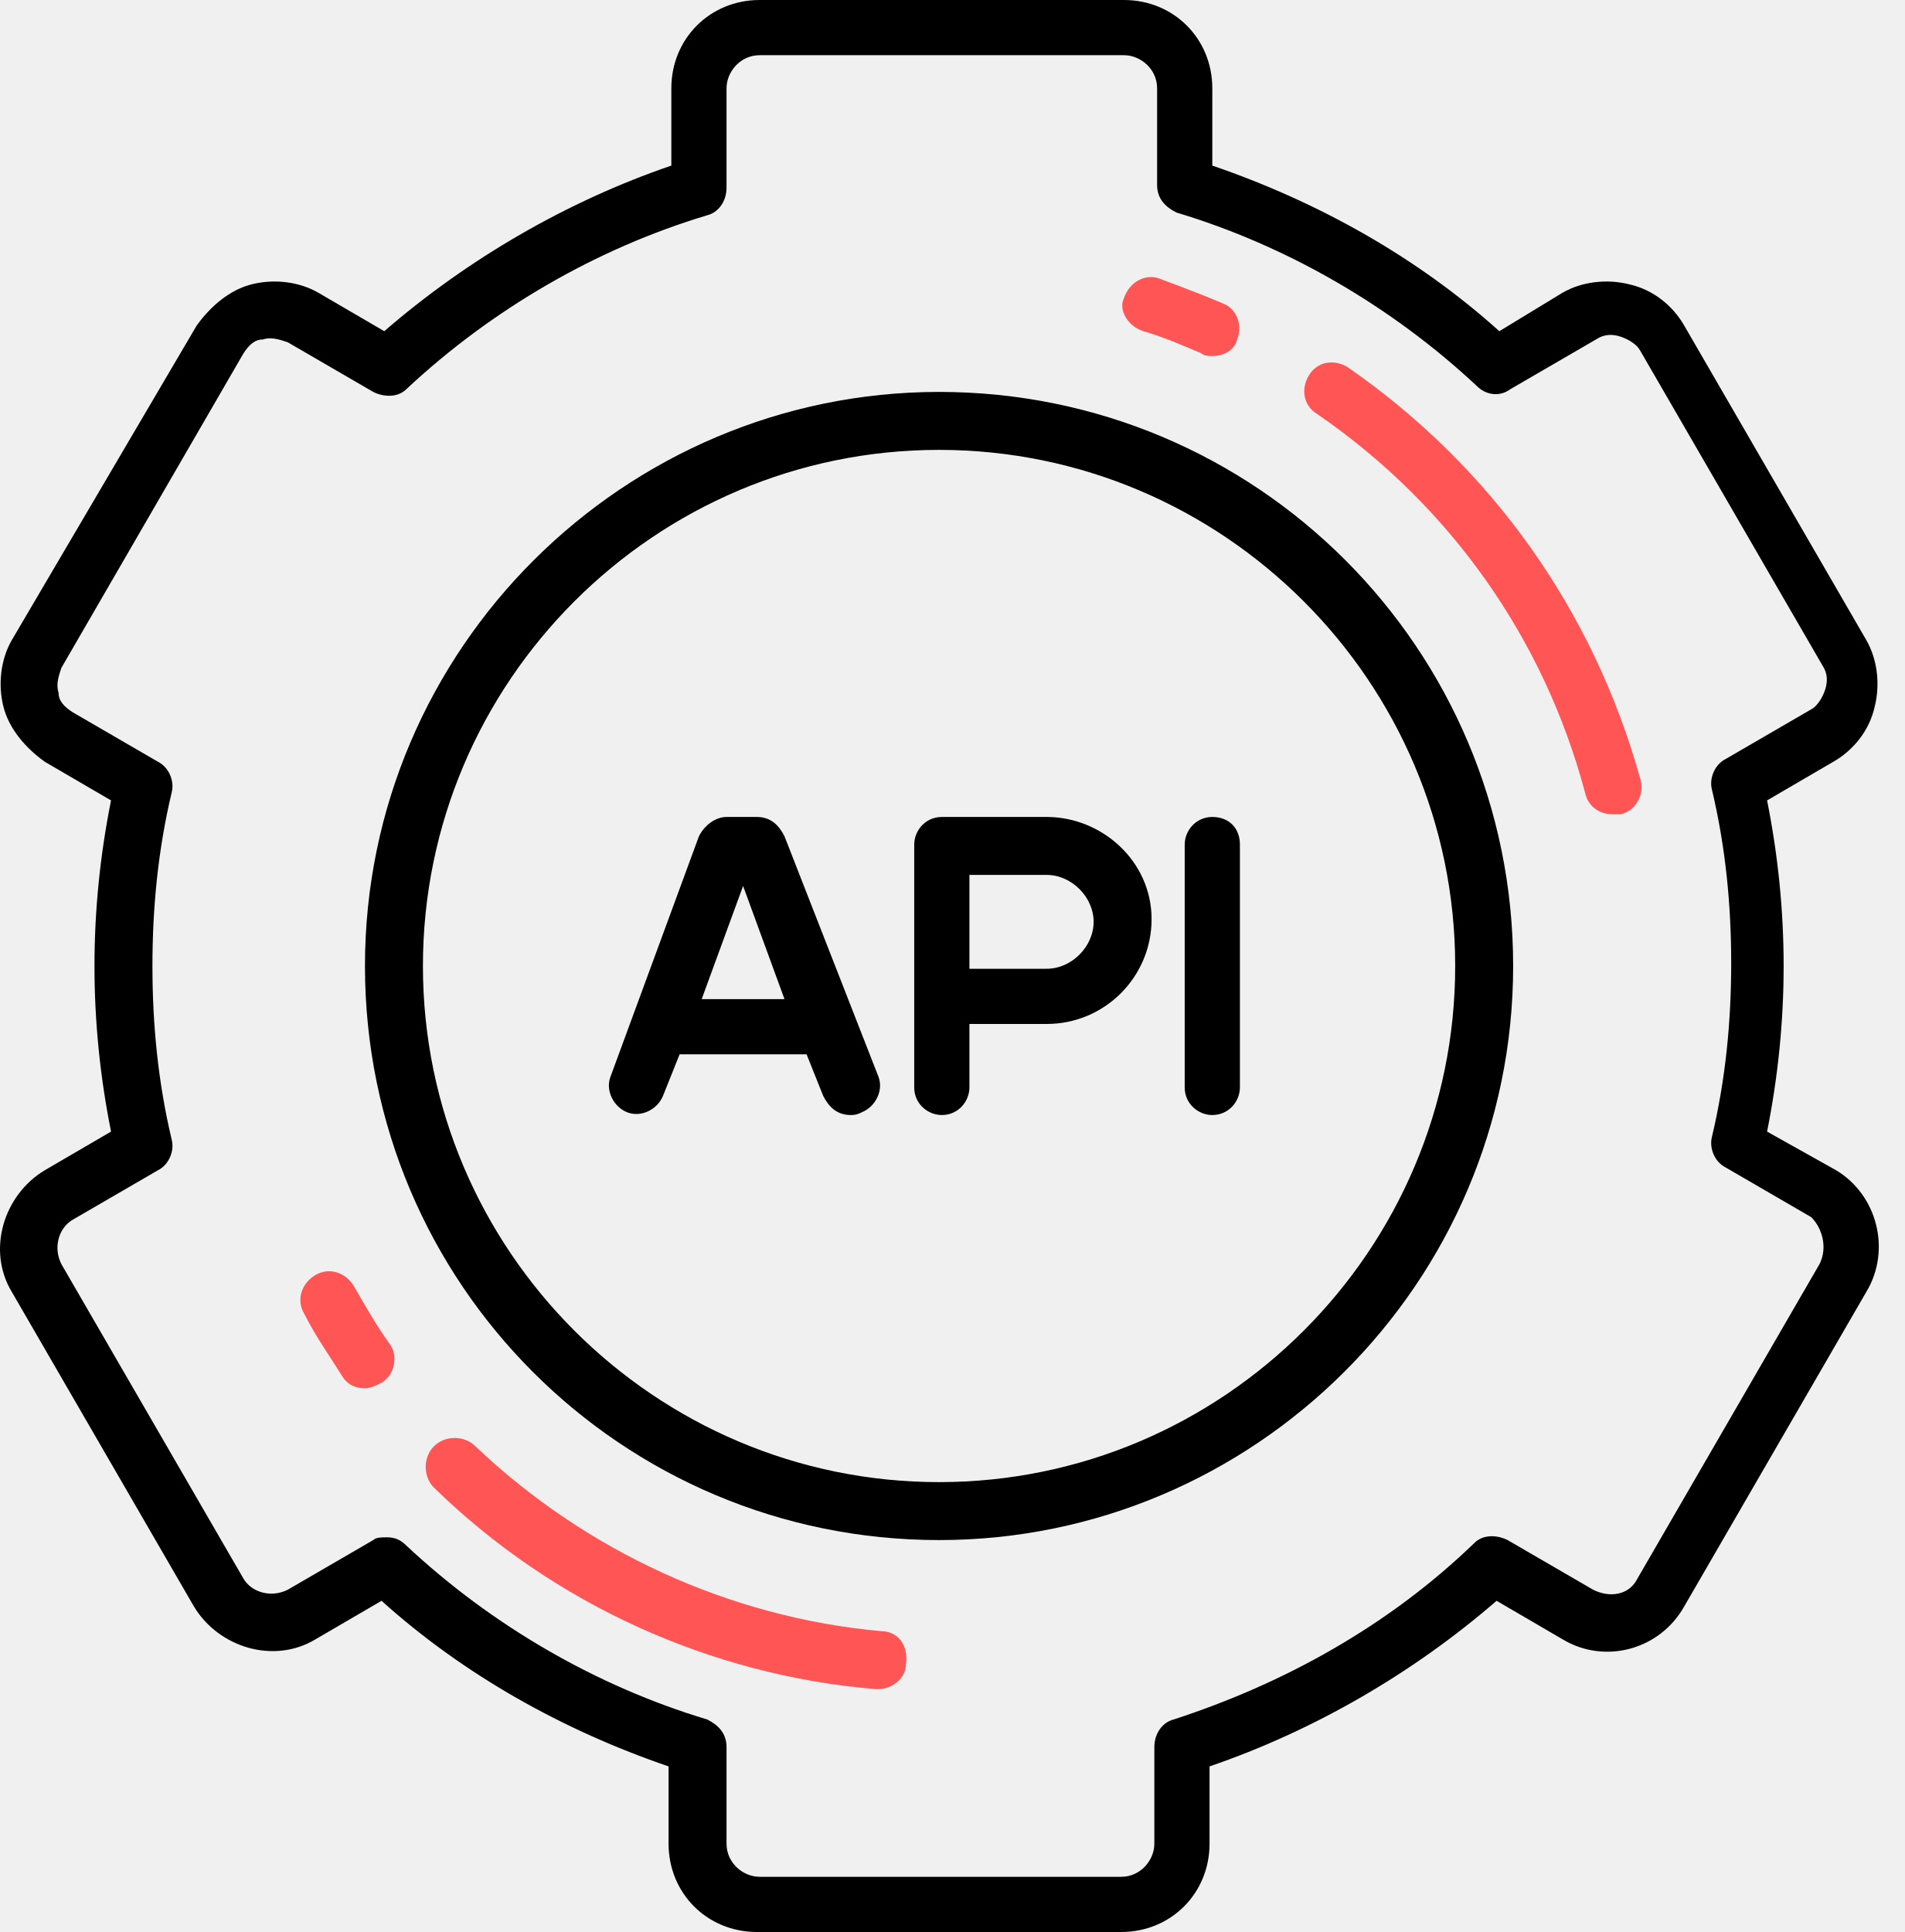
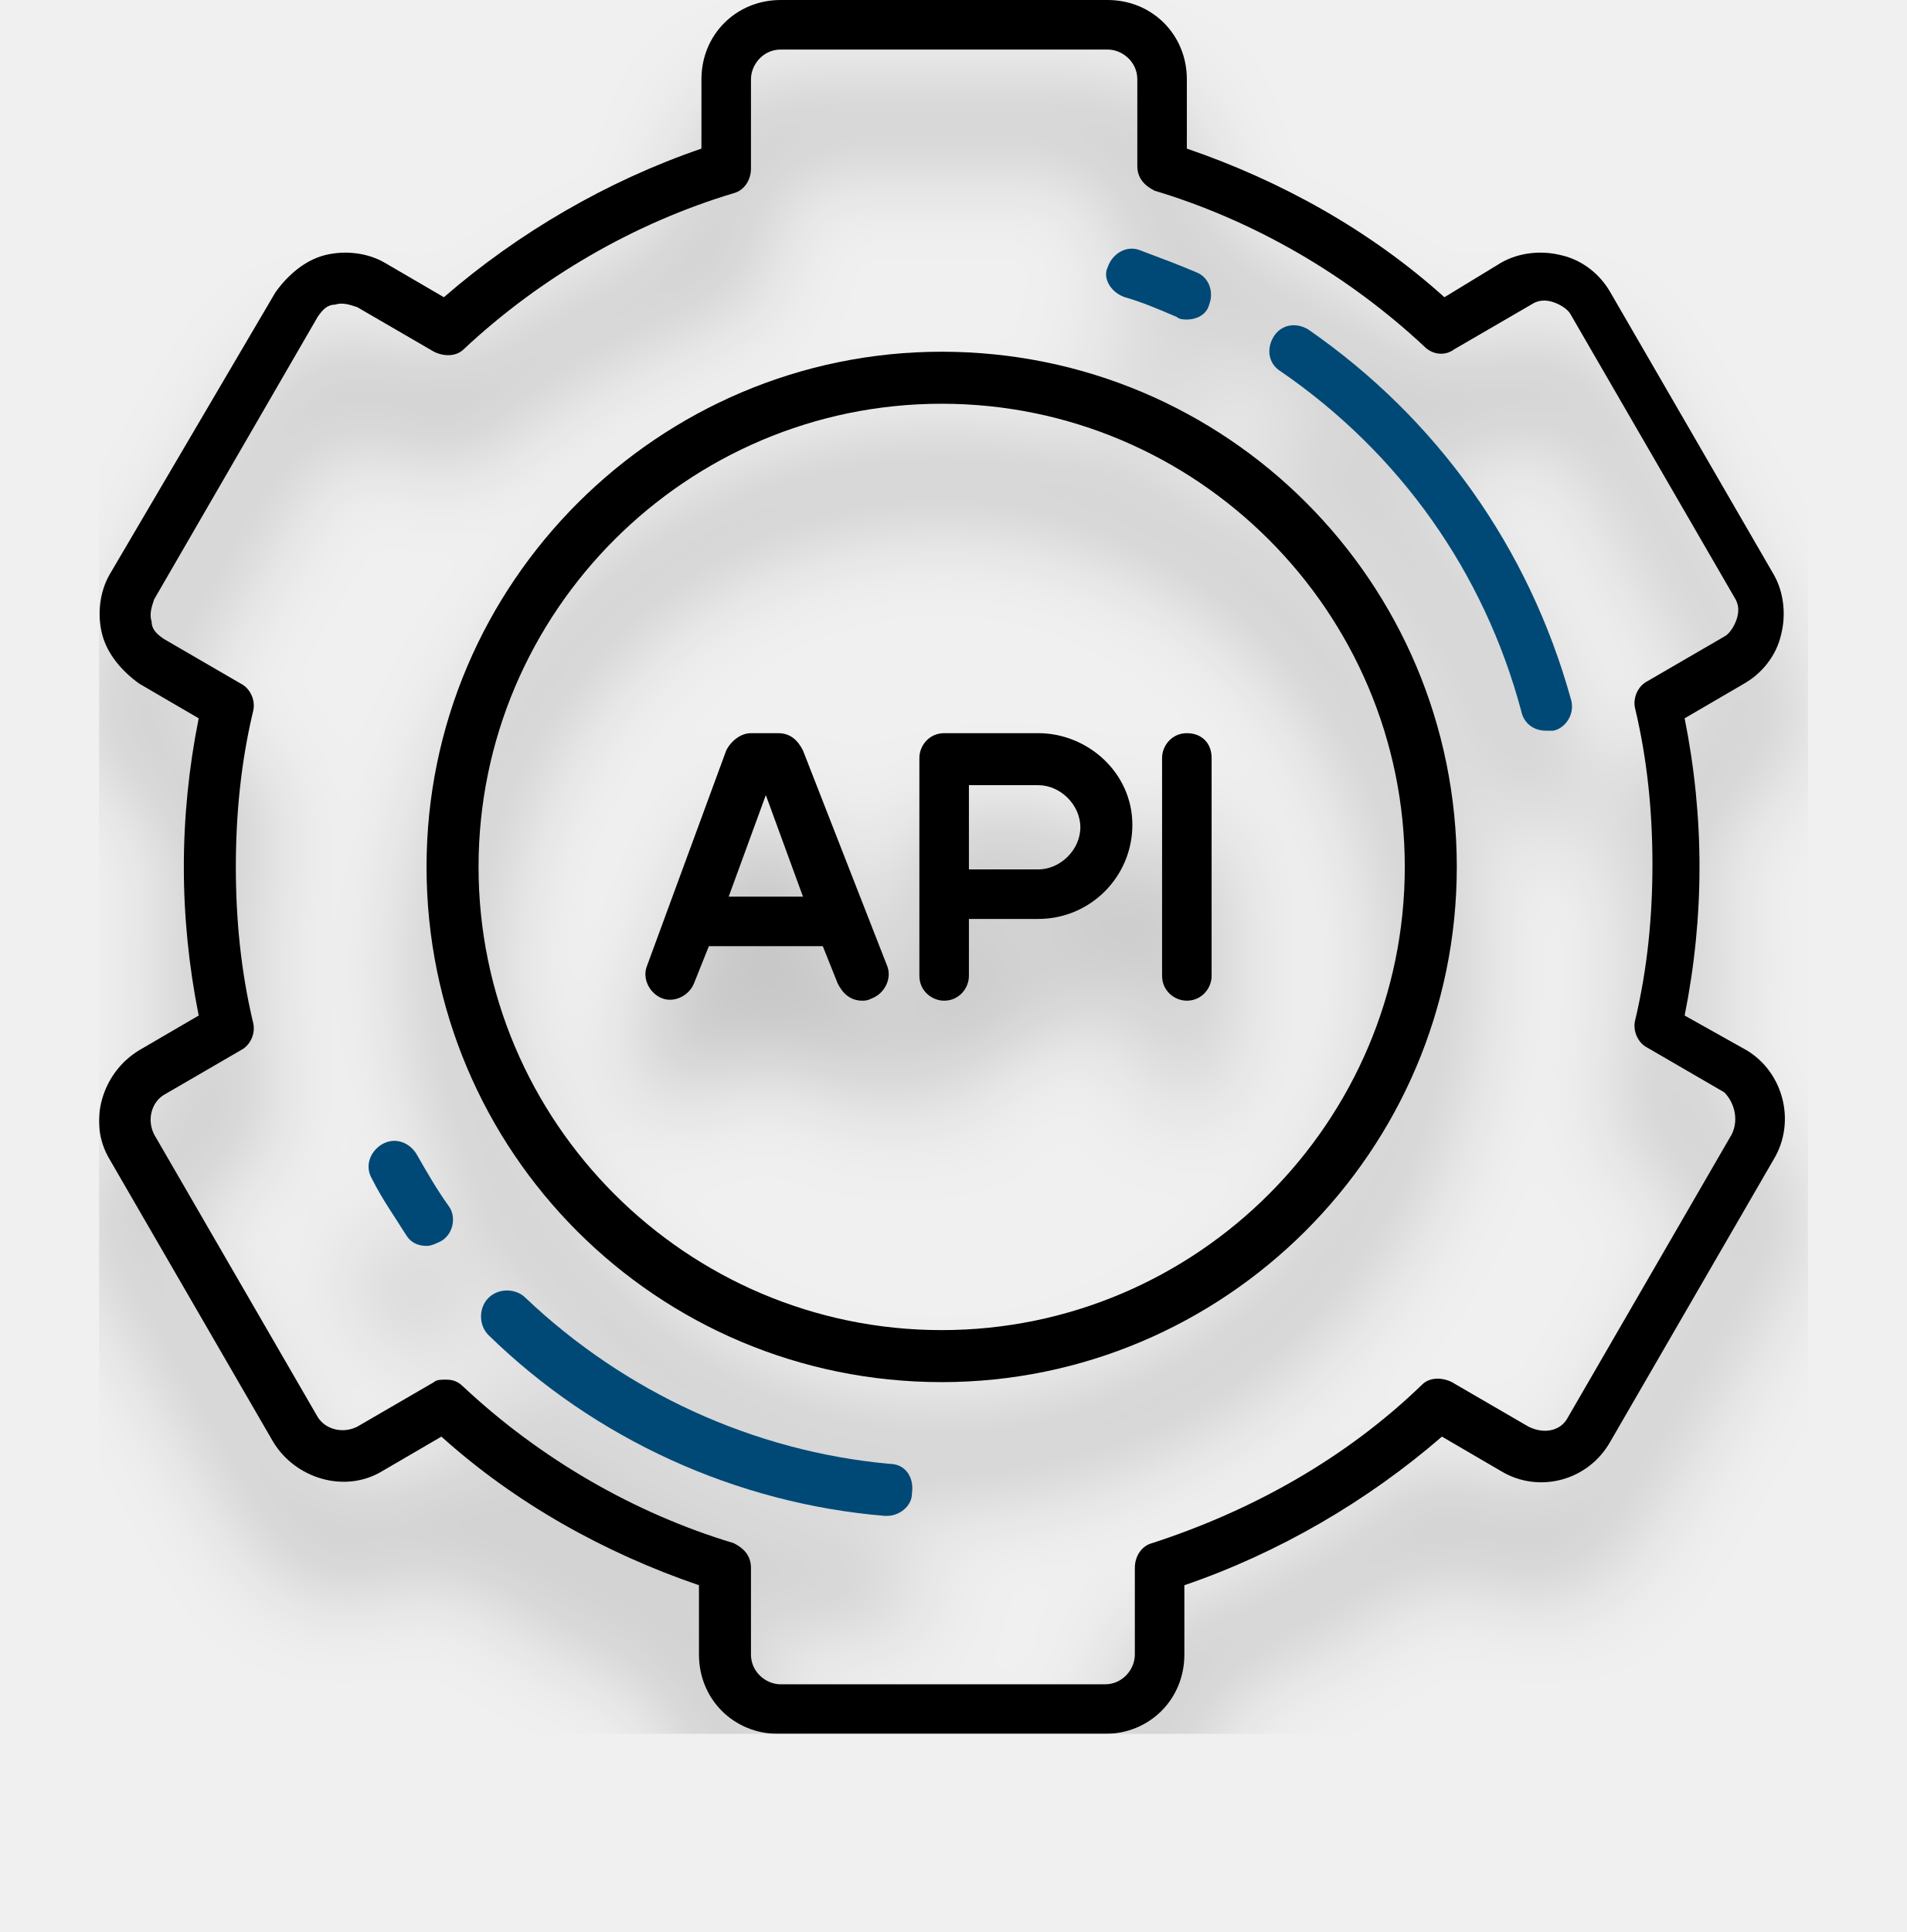
- <svg xmlns="http://www.w3.org/2000/svg" width="69" height="70" viewBox="0 0 69 70" fill="none">
-   <path d="M66.523 42.4L64.023 41C64.423 39 64.623 37 64.623 35C64.623 33 64.423 31 64.023 29L66.423 27.6C67.123 27.2 67.723 26.5 67.923 25.6C68.123 24.8 68.023 23.9 67.623 23.2L61.023 11.8C60.623 11.1 59.923 10.5 59.023 10.3C58.223 10.1 57.323 10.2 56.623 10.6L54.323 12C51.323 9.3 47.723 7.3 43.923 6V3.2C43.923 1.4 42.523 0 40.723 0H27.523C25.723 0 24.323 1.4 24.323 3.2V6C20.523 7.3 16.923 9.4 13.923 12L11.523 10.6C10.823 10.2 9.923 10.1 9.123 10.3C8.323 10.5 7.623 11.1 7.123 11.8L0.423 23.2C0.023 23.9 -0.077 24.8 0.123 25.6C0.323 26.4 0.923 27.1 1.623 27.6L4.023 29C3.623 31 3.423 33 3.423 35C3.423 37 3.623 39 4.023 41L1.623 42.4C0.123 43.3 -0.477 45.3 0.423 46.8L7.023 58.2C7.923 59.7 9.923 60.3 11.423 59.4L13.823 58C16.823 60.7 20.423 62.7 24.223 64V66.8C24.223 68.6 25.623 70 27.423 70H40.623C42.423 70 43.823 68.6 43.823 66.8V64C47.623 62.7 51.223 60.6 54.223 58L56.623 59.4C58.123 60.3 60.123 59.8 61.023 58.2L67.623 46.8C68.523 45.3 68.023 43.3 66.523 42.4ZM65.923 45.8L59.323 57.2C59.023 57.8 58.323 57.9 57.723 57.6L54.623 55.8C54.223 55.6 53.723 55.6 53.423 55.9C50.323 58.9 46.523 61 42.523 62.3C42.123 62.4 41.823 62.8 41.823 63.3V66.8C41.823 67.4 41.323 68 40.623 68H27.523C26.923 68 26.323 67.5 26.323 66.8V63.3C26.323 62.8 26.023 62.5 25.623 62.3C21.623 61.1 17.823 58.9 14.723 56C14.523 55.8 14.323 55.7 14.023 55.7C13.823 55.7 13.623 55.7 13.523 55.8L10.423 57.6C9.823 57.9 9.123 57.7 8.823 57.2L2.223 45.8C1.923 45.2 2.123 44.5 2.623 44.2L5.723 42.4C6.123 42.2 6.323 41.7 6.223 41.3C5.723 39.2 5.523 37.1 5.523 35C5.523 32.9 5.723 30.8 6.223 28.7C6.323 28.3 6.123 27.8 5.723 27.6L2.623 25.8C2.323 25.6 2.123 25.4 2.123 25.1C2.023 24.8 2.123 24.5 2.223 24.2L8.823 12.8C9.023 12.5 9.223 12.3 9.523 12.3C9.823 12.2 10.123 12.3 10.423 12.4L13.523 14.2C13.923 14.4 14.423 14.4 14.723 14.1C17.823 11.2 21.623 9 25.623 7.8C26.023 7.7 26.323 7.3 26.323 6.8V3.2C26.323 2.6 26.823 2 27.523 2H40.723C41.323 2 41.923 2.5 41.923 3.2V6.7C41.923 7.2 42.223 7.5 42.623 7.7C46.623 8.9 50.423 11.1 53.523 14C53.823 14.3 54.323 14.4 54.723 14.1L57.823 12.3C58.123 12.1 58.423 12.1 58.723 12.2C59.023 12.3 59.323 12.5 59.423 12.7L66.023 24.1C66.223 24.4 66.223 24.7 66.123 25C66.023 25.3 65.823 25.6 65.623 25.7L62.523 27.5C62.123 27.7 61.923 28.2 62.023 28.6C62.523 30.7 62.723 32.8 62.723 34.9C62.723 37 62.523 39.1 62.023 41.2C61.923 41.6 62.123 42.1 62.523 42.3L65.623 44.1C66.023 44.5 66.223 45.2 65.923 45.8Z" fill="black" />
-   <path d="M34.023 14.2C22.623 14.2 13.223 23.5 13.223 35C13.223 46.5 22.523 55.8 34.023 55.8C45.423 55.8 54.823 46.5 54.823 35C54.823 23.5 45.523 14.2 34.023 14.2ZM34.023 53.7C23.723 53.7 15.323 45.3 15.323 35C15.323 24.7 23.723 16.3 34.023 16.3C44.323 16.3 52.723 24.7 52.723 35C52.723 45.3 44.323 53.7 34.023 53.7Z" fill="black" />
-   <path d="M37.923 29.6H34.123C33.523 29.6 33.123 30.1 33.123 30.6V39.4C33.123 40 33.623 40.4 34.123 40.4C34.723 40.4 35.123 39.9 35.123 39.4V37.1H37.923C40.023 37.1 41.723 35.4 41.723 33.3C41.723 31.2 39.923 29.6 37.923 29.6ZM37.923 35.1H35.123V31.7H37.923C38.823 31.7 39.623 32.5 39.623 33.4C39.623 34.3 38.823 35.1 37.923 35.1Z" fill="black" />
-   <path d="M28.423 30.3C28.223 29.9 27.923 29.6 27.423 29.6H26.323C25.923 29.6 25.523 29.9 25.323 30.3L22.123 39C21.923 39.5 22.223 40.1 22.723 40.3C23.223 40.5 23.823 40.2 24.023 39.7L24.623 38.2H29.223L29.823 39.7C30.023 40.1 30.323 40.4 30.823 40.4C30.923 40.4 31.023 40.4 31.223 40.3C31.723 40.1 32.023 39.5 31.823 39L28.423 30.3ZM25.423 36.2L26.923 32.1L28.423 36.2H25.423Z" fill="black" />
-   <path d="M43.923 29.6C43.323 29.6 42.923 30.1 42.923 30.6V39.4C42.923 40 43.423 40.4 43.923 40.4C44.523 40.4 44.923 39.9 44.923 39.4V30.6C44.923 30 44.523 29.6 43.923 29.6Z" fill="black" />
-   <path d="M41.423 12C42.123 12.2 42.823 12.5 43.523 12.8C43.623 12.9 43.823 12.9 43.923 12.9C44.323 12.9 44.723 12.7 44.823 12.3C45.023 11.8 44.823 11.2 44.323 11C43.623 10.7 42.823 10.4 42.023 10.1C41.523 9.9 40.923 10.2 40.723 10.8C40.523 11.2 40.823 11.8 41.423 12Z" fill="#FF5555" />
-   <path d="M12.823 46.6C12.523 46.1 11.923 45.9 11.423 46.2C10.923 46.5 10.723 47.1 11.023 47.6C11.423 48.4 11.923 49.1 12.423 49.9C12.623 50.2 12.923 50.3 13.223 50.3C13.423 50.3 13.623 50.2 13.823 50.1C14.323 49.8 14.423 49.1 14.123 48.7C13.623 48 13.223 47.3 12.823 46.6Z" fill="#FF5555" />
-   <path d="M31.923 59.1C26.423 58.6 21.223 56.2 17.223 52.4C16.823 52 16.123 52 15.723 52.4C15.323 52.8 15.323 53.5 15.723 53.9C20.023 58.1 25.723 60.7 31.723 61.2H31.823C32.323 61.2 32.823 60.8 32.823 60.3C32.923 59.6 32.523 59.1 31.923 59.1Z" fill="#FF5555" />
-   <path d="M48.823 13.3C48.323 13 47.723 13.1 47.423 13.6C47.123 14.1 47.223 14.7 47.723 15C52.523 18.3 55.923 23.1 57.423 28.7C57.523 29.2 57.923 29.5 58.423 29.5C58.523 29.5 58.623 29.5 58.723 29.5C59.223 29.4 59.623 28.8 59.423 28.2C57.723 22.1 54.023 16.9 48.823 13.3Z" fill="#FF5555" />
+ <svg xmlns="http://www.w3.org/2000/svg" width="77" height="78" viewBox="0 0 77 78" fill="none">
+   <g clip-path="url(#clip0)" filter="url(#filter0_d)">
+     <path d="M70.523 42.4L68.023 41C68.423 39 68.623 37 68.623 35C68.623 33 68.423 31 68.023 29L70.423 27.6C71.123 27.2 71.723 26.5 71.923 25.6C72.123 24.8 72.023 23.9 71.623 23.2L65.023 11.8C64.623 11.1 63.923 10.5 63.023 10.3C62.223 10.1 61.323 10.2 60.623 10.6L58.323 12C55.323 9.3 51.723 7.3 47.923 6V3.2C47.923 1.4 46.523 0 44.723 0H31.523C29.723 0 28.323 1.4 28.323 3.2V6C24.523 7.3 20.923 9.4 17.923 12L15.523 10.6C14.823 10.2 13.923 10.1 13.123 10.3C12.323 10.5 11.623 11.1 11.123 11.8L4.423 23.2C4.023 23.9 3.923 24.8 4.123 25.6C4.323 26.4 4.923 27.1 5.623 27.6L8.023 29C7.623 31 7.423 33 7.423 35C7.423 37 7.623 39 8.023 41L5.623 42.4C4.123 43.3 3.523 45.3 4.423 46.8L11.023 58.2C11.923 59.7 13.923 60.3 15.423 59.4L17.823 58C20.823 60.7 24.423 62.7 28.223 64V66.8C28.223 68.6 29.623 70 31.423 70H44.623C46.423 70 47.823 68.6 47.823 66.8V64C51.623 62.7 55.223 60.6 58.223 58L60.623 59.4C62.123 60.3 64.123 59.8 65.023 58.2L71.623 46.8C72.523 45.3 72.023 43.3 70.523 42.4ZM69.923 45.8L63.323 57.2C63.023 57.8 62.323 57.9 61.723 57.6L58.623 55.8C58.223 55.6 57.723 55.6 57.423 55.9C54.323 58.9 50.523 61 46.523 62.3C46.123 62.4 45.823 62.8 45.823 63.3V66.8C45.823 67.4 45.323 68 44.623 68H31.523C30.923 68 30.323 67.5 30.323 66.8V63.3C30.323 62.8 30.023 62.5 29.623 62.3C25.623 61.1 21.823 58.9 18.723 56C18.523 55.8 18.323 55.7 18.023 55.7C17.823 55.7 17.623 55.7 17.523 55.8L14.423 57.6C13.823 57.9 13.123 57.7 12.823 57.2L6.223 45.8C5.923 45.2 6.123 44.5 6.623 44.2L9.723 42.4C10.123 42.2 10.323 41.7 10.223 41.3C9.723 39.2 9.523 37.1 9.523 35C9.523 32.9 9.723 30.8 10.223 28.7C10.323 28.3 10.123 27.8 9.723 27.6L6.623 25.8C6.323 25.6 6.123 25.4 6.123 25.1C6.023 24.8 6.123 24.5 6.223 24.2L12.823 12.8C13.023 12.5 13.223 12.3 13.523 12.3C13.823 12.2 14.123 12.3 14.423 12.4L17.523 14.2C17.923 14.4 18.423 14.4 18.723 14.1C21.823 11.2 25.623 9 29.623 7.8C30.023 7.7 30.323 7.3 30.323 6.8V3.2C30.323 2.6 30.823 2 31.523 2H44.723C45.323 2 45.923 2.5 45.923 3.2V6.7C45.923 7.2 46.223 7.5 46.623 7.7C50.623 8.9 54.423 11.1 57.523 14C57.823 14.3 58.323 14.4 58.723 14.1L61.823 12.3C62.123 12.1 62.423 12.1 62.723 12.2C63.023 12.3 63.323 12.5 63.423 12.7L70.023 24.1C70.223 24.4 70.223 24.7 70.123 25C70.023 25.3 69.823 25.6 69.623 25.7L66.523 27.5C66.123 27.7 65.923 28.2 66.023 28.6C66.523 30.7 66.723 32.8 66.723 34.9C66.723 37 66.523 39.1 66.023 41.2C65.923 41.6 66.123 42.1 66.523 42.3L69.623 44.1C70.023 44.5 70.223 45.2 69.923 45.8Z" fill="black" />
+     <path d="M38.023 14.2C26.623 14.2 17.223 23.5 17.223 35C17.223 46.5 26.523 55.8 38.023 55.8C49.423 55.8 58.823 46.5 58.823 35C58.823 23.5 49.523 14.2 38.023 14.2ZM38.023 53.7C27.723 53.7 19.323 45.3 19.323 35C19.323 24.7 27.723 16.3 38.023 16.3C48.323 16.3 56.723 24.7 56.723 35C56.723 45.3 48.323 53.7 38.023 53.7Z" fill="black" />
+     <path d="M41.923 29.6H38.123C37.523 29.6 37.123 30.1 37.123 30.6V39.4C37.123 40 37.623 40.4 38.123 40.4C38.723 40.4 39.123 39.9 39.123 39.4V37.1H41.923C44.023 37.1 45.723 35.4 45.723 33.3C45.723 31.2 43.923 29.6 41.923 29.6ZM41.923 35.1H39.123V31.7H41.923C42.823 31.7 43.623 32.5 43.623 33.4C43.623 34.3 42.823 35.1 41.923 35.1Z" fill="black" />
+     <path d="M32.423 30.3C32.223 29.9 31.923 29.6 31.423 29.6H30.323C29.923 29.6 29.523 29.9 29.323 30.3L26.123 39C25.923 39.5 26.223 40.1 26.723 40.3C27.223 40.5 27.823 40.2 28.023 39.7L28.623 38.2H33.223L33.823 39.7C34.023 40.1 34.323 40.4 34.823 40.4C34.923 40.4 35.023 40.4 35.223 40.3C35.723 40.1 36.023 39.5 35.823 39L32.423 30.3ZM29.423 36.2L30.923 32.1L32.423 36.2H29.423Z" fill="black" />
+     <path d="M47.923 29.6C47.323 29.6 46.923 30.1 46.923 30.6V39.4C46.923 40 47.423 40.4 47.923 40.4C48.523 40.4 48.923 39.9 48.923 39.4V30.6C48.923 30 48.523 29.6 47.923 29.6Z" fill="black" />
+     <path d="M45.423 12C46.123 12.2 46.823 12.5 47.523 12.8C47.623 12.9 47.823 12.9 47.923 12.9C48.323 12.9 48.723 12.7 48.823 12.3C49.023 11.8 48.823 11.2 48.323 11C47.623 10.7 46.823 10.4 46.023 10.1C45.523 9.9 44.923 10.2 44.723 10.8C44.523 11.2 44.823 11.8 45.423 12Z" fill="#004976" />
+     <path d="M16.823 46.6C16.523 46.1 15.923 45.9 15.423 46.2C14.923 46.5 14.723 47.1 15.023 47.6C15.423 48.4 15.923 49.1 16.423 49.9C16.623 50.2 16.923 50.3 17.223 50.3C17.423 50.3 17.623 50.2 17.823 50.1C18.323 49.8 18.423 49.1 18.123 48.7C17.623 48 17.223 47.3 16.823 46.6Z" fill="#004976" />
+     <path d="M35.923 59.1C30.423 58.6 25.223 56.2 21.223 52.4C20.823 52 20.123 52 19.723 52.4C19.323 52.8 19.323 53.5 19.723 53.9C24.023 58.1 29.723 60.7 35.723 61.2H35.823C36.323 61.2 36.823 60.8 36.823 60.3C36.923 59.6 36.523 59.1 35.923 59.1Z" fill="#004976" />
+     <path d="M52.823 13.3C52.323 13 51.723 13.1 51.423 13.6C51.123 14.1 51.223 14.7 51.723 15C56.523 18.3 59.923 23.1 61.423 28.7C61.523 29.2 61.923 29.5 62.423 29.5C62.523 29.5 62.623 29.5 62.723 29.5C63.223 29.4 63.623 28.8 63.423 28.2C61.723 22.1 58.023 16.9 52.823 13.3Z" fill="#004976" />
+   </g>
+   <defs>
+     <filter id="filter0_d" x="0" y="0" width="77" height="78" filterUnits="userSpaceOnUse" color-interpolation-filters="sRGB">
+       <feFlood flood-opacity="0" result="BackgroundImageFix" />
+       <feColorMatrix in="SourceAlpha" type="matrix" values="0 0 0 0 0 0 0 0 0 0 0 0 0 0 0 0 0 0 127 0" />
+       <feOffset dy="4" />
+       <feGaussianBlur stdDeviation="2" />
+       <feColorMatrix type="matrix" values="0 0 0 0 0 0 0 0 0 0 0 0 0 0 0 0 0 0 0.25 0" />
+       <feBlend mode="normal" in2="BackgroundImageFix" result="effect1_dropShadow" />
+       <feBlend mode="normal" in="SourceGraphic" in2="effect1_dropShadow" result="shape" />
+     </filter>
+     <clipPath id="clip0">
+       <rect width="69" height="70" fill="white" transform="translate(4)" />
+     </clipPath>
+   </defs>
</svg>
